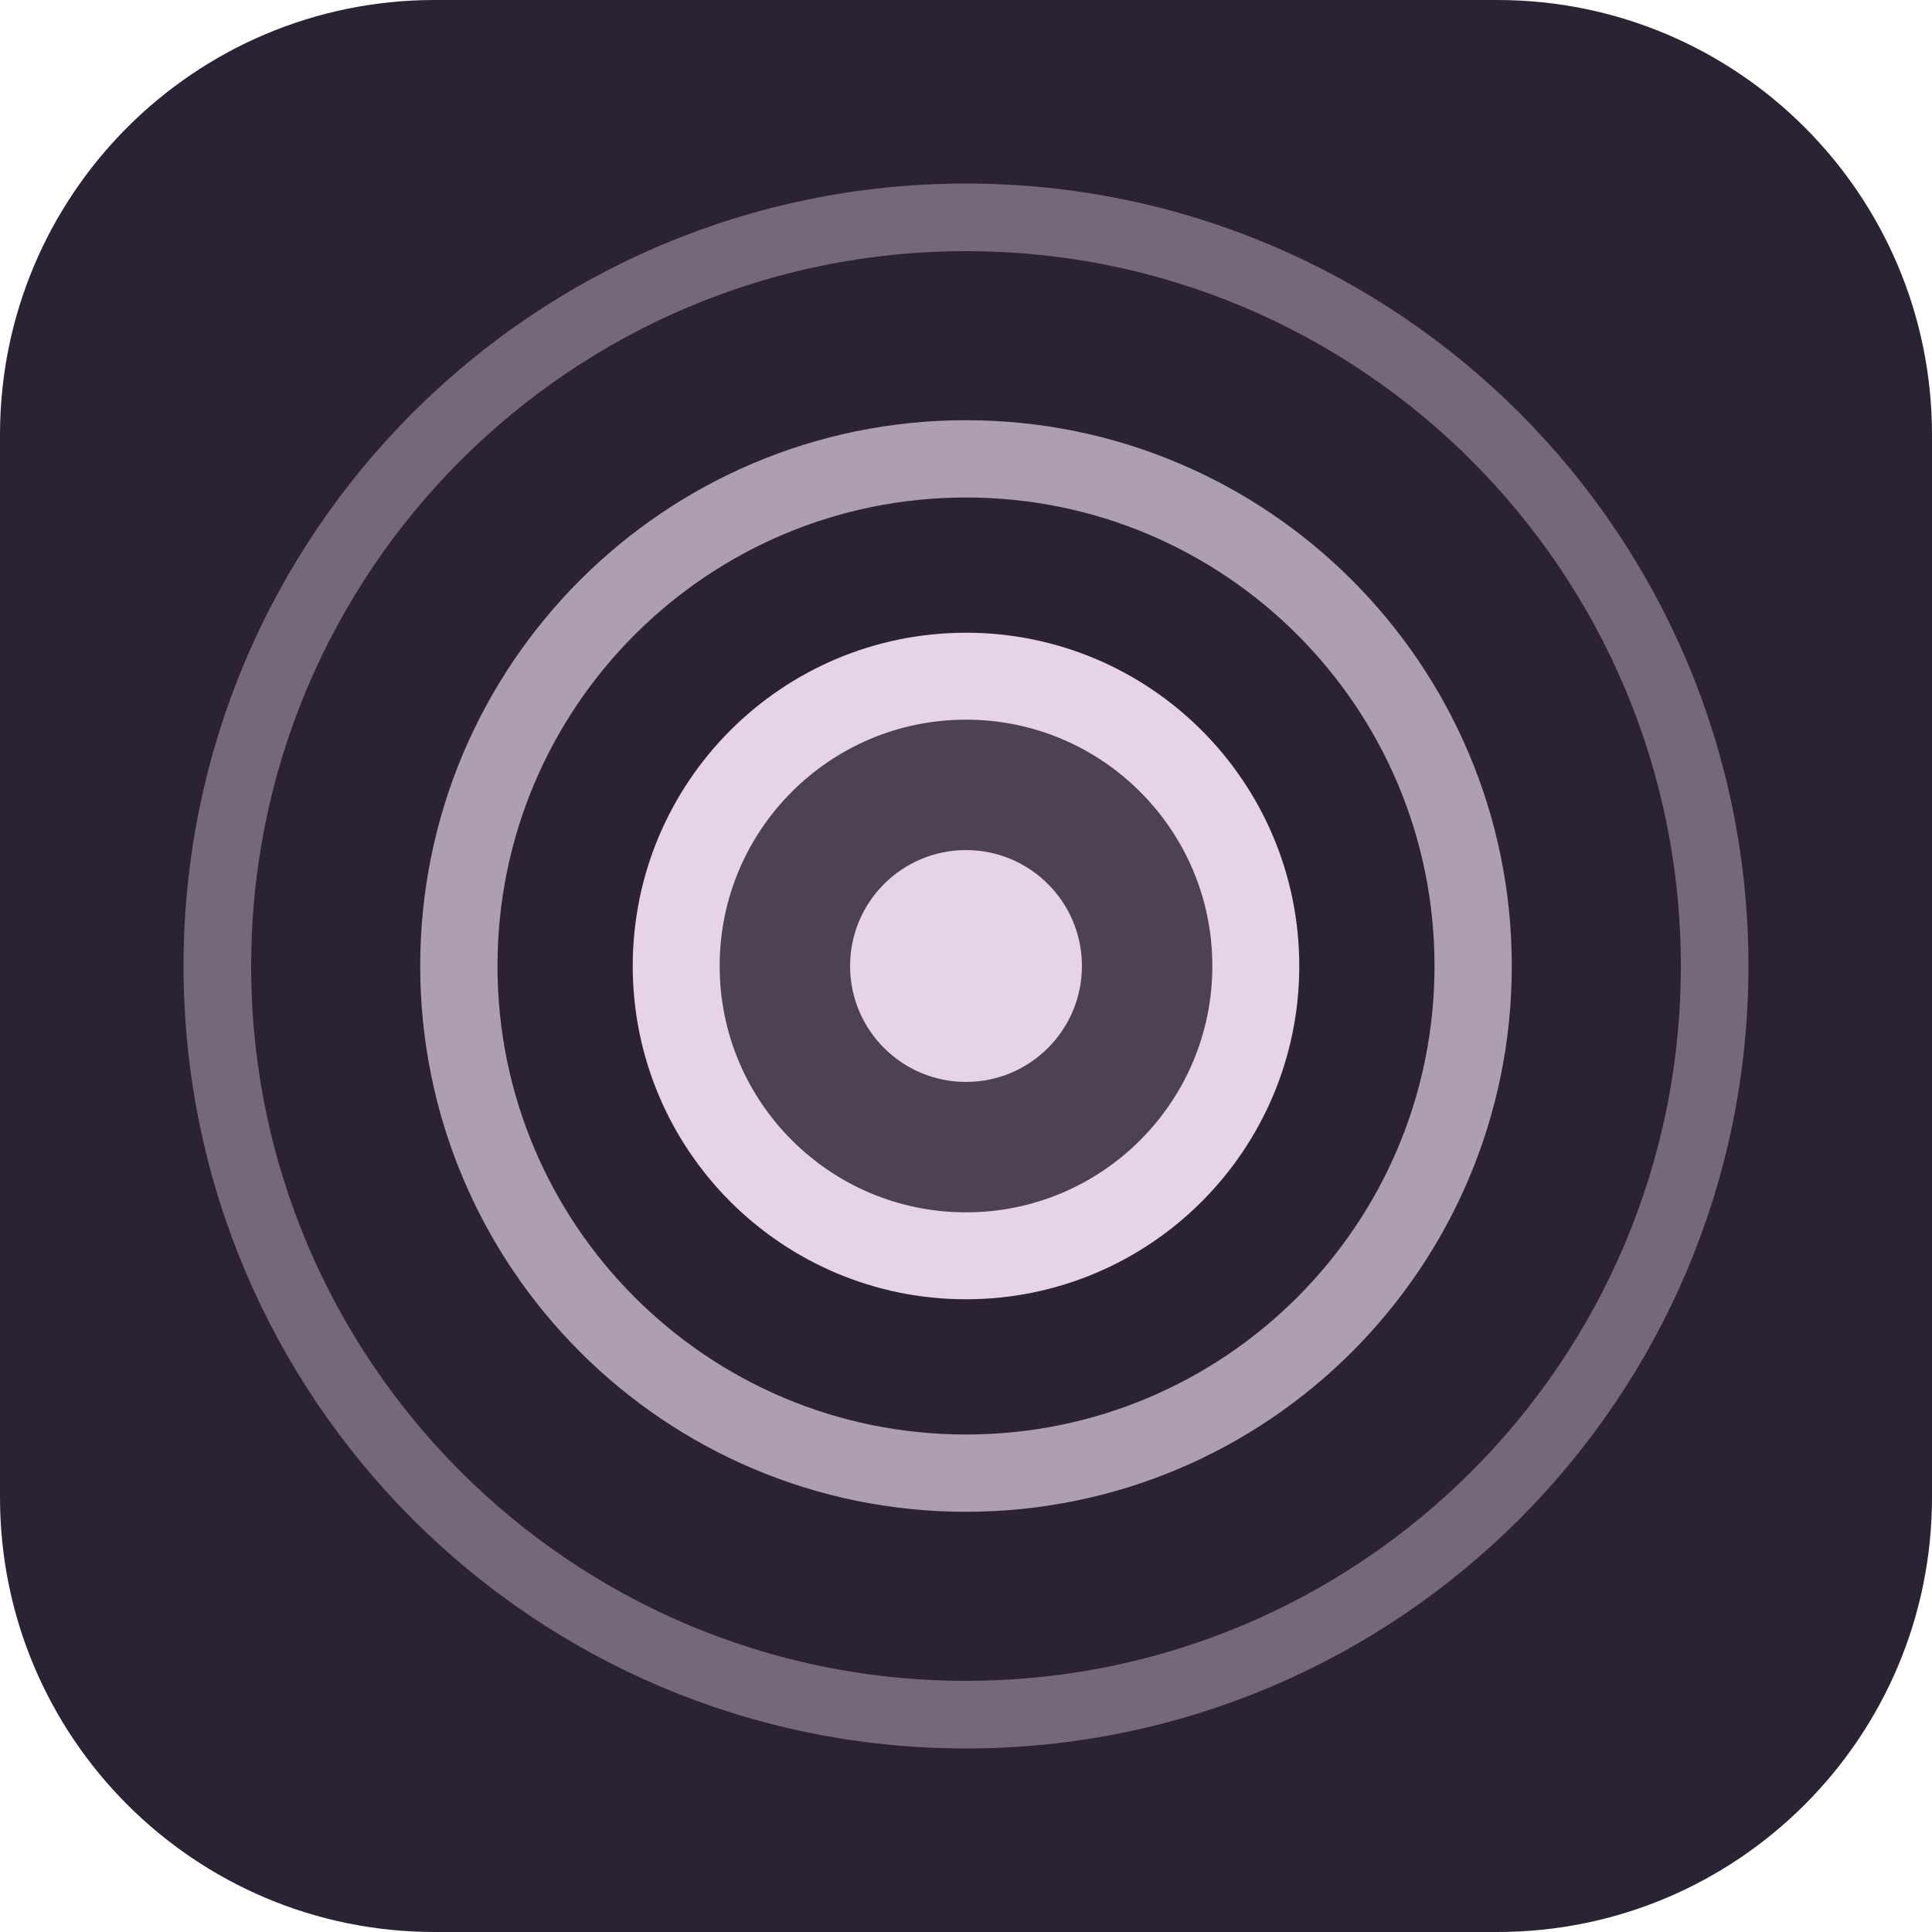
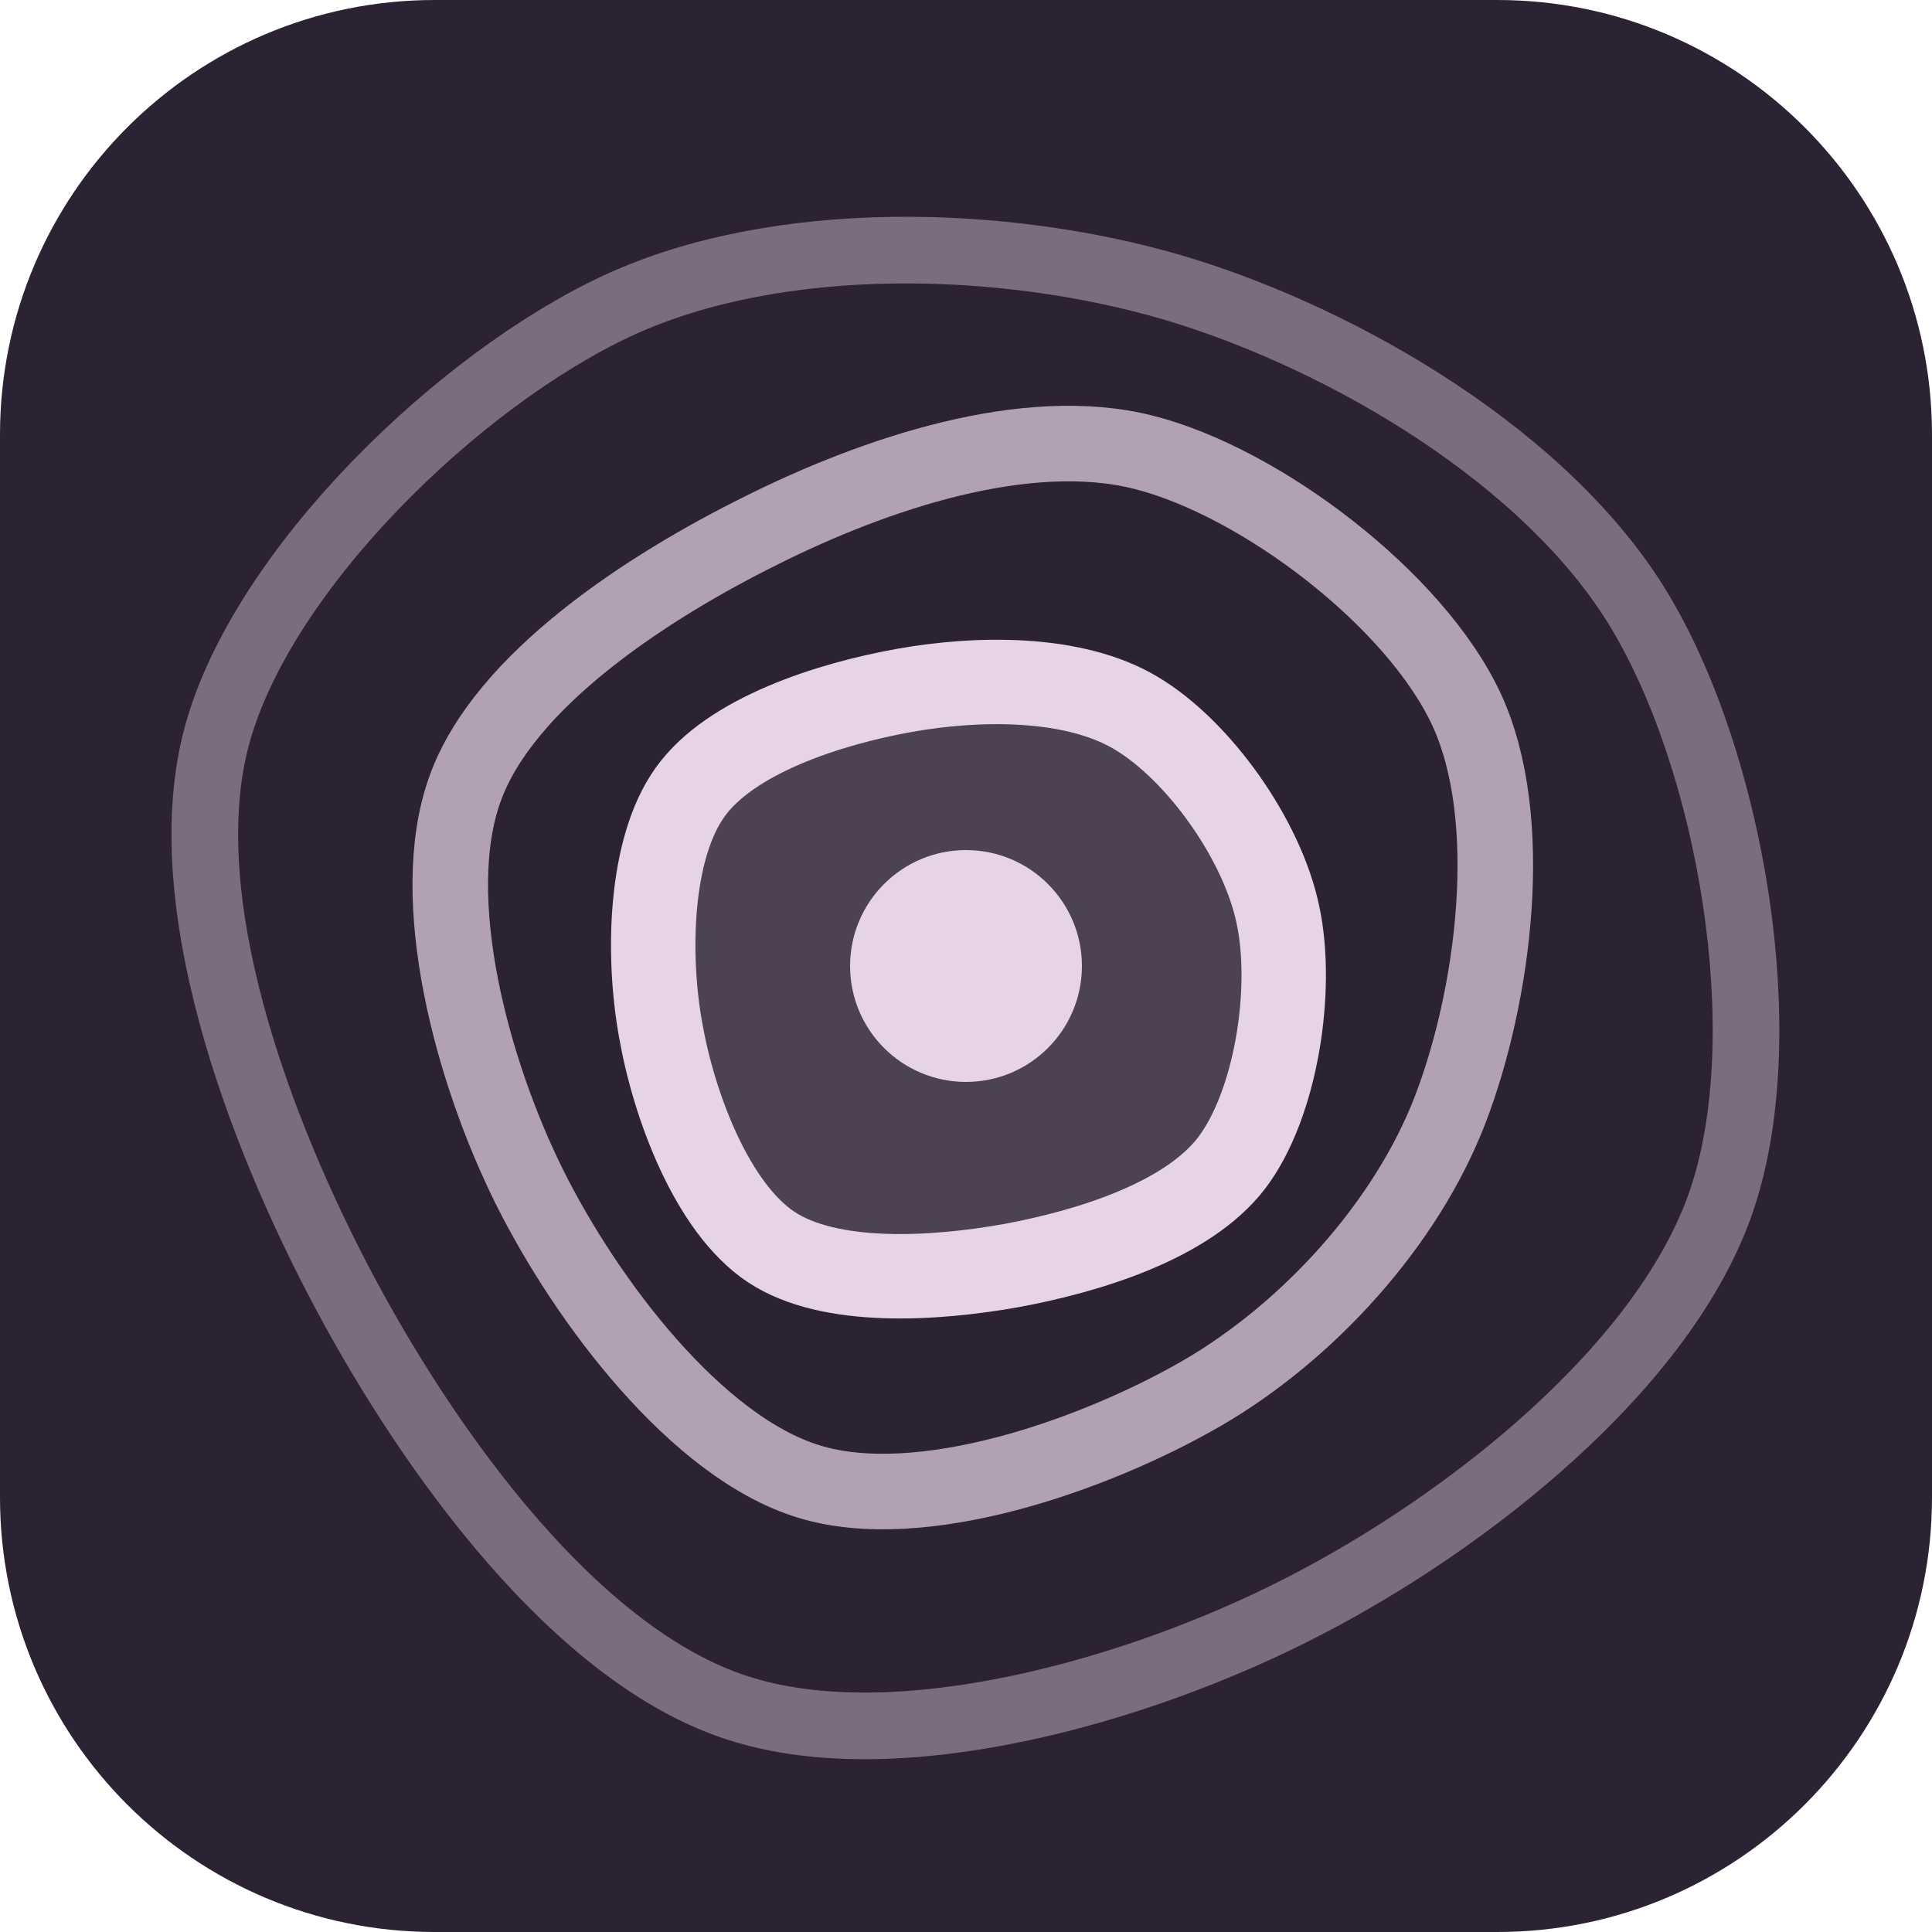
<svg xmlns="http://www.w3.org/2000/svg" viewBox="0 0 40 40">
  <rect width="40" height="40" rx="9" fill="#2b2233" />
-   <g fill="none" stroke="#e6d3e8">
-     <circle cx="20" cy="20" r="15.5" stroke-width="1.4" opacity=".4" />
-     <circle cx="20" cy="20" r="10.5" stroke-width="1.6" opacity=".7" />
-     <circle cx="20" cy="20" r="6" stroke-width="1.8" fill="#e6d3e8" fill-opacity=".18" />
+   <g transform="translate(20 20) scale(0.92) translate(-20 -20)" stroke="#e6d3e8">
+     <path d="M37.01 25.26 C35.75 29.00 31.30 32.51 27.60 34.41 C23.91 36.32 18.43 37.87 14.84 36.69 C11.24 35.52 7.98 31.02 6.03 27.37 C4.08 23.72 2.13 18.49 3.15 14.79 C4.17 11.08 8.57 6.81 12.16 5.14 C15.76 3.47 20.88 3.61 24.72 4.75 C28.55 5.90 33.11 8.59 35.16 12.01 C37.21 15.42 38.27 21.53 37.01 25.26Z" fill="none" stroke-width="1.5" opacity=".42" />
+     <path d="M25.30 29.62 C22.89 31.01 18.98 32.38 16.46 31.60 C13.94 30.83 11.46 27.55 10.17 24.96 C8.88 22.36 7.84 18.49 8.72 16.03 C9.59 13.57 12.86 11.45 15.41 10.19 C17.95 8.92 21.36 7.77 24.00 8.44 C26.64 9.11 30.11 11.75 31.26 14.22 C32.41 16.69 31.88 20.68 30.89 23.25 C29.90 25.81 27.70 28.23 25.30 29.62Z" fill="none" stroke-width="1.7" opacity=".72" />
+     <path d="M25.98 24.43 C24.98 25.74 22.75 26.42 21.03 26.74 C19.30 27.05 16.93 27.20 15.61 26.32 C14.29 25.44 13.43 23.16 13.13 21.45 C12.82 19.75 12.88 17.36 13.79 16.09 C14.70 14.81 16.93 14.10 18.60 13.80 C20.27 13.50 22.43 13.47 23.83 14.31 C25.24 15.15 26.67 17.16 27.02 18.85 C27.38 20.53 26.98 23.11 25.98 24.43Z" fill="#e6d3e8" fill-opacity=".18" stroke-width="1.9" />
  </g>
  <circle cx="20" cy="20" r="2.4" fill="#e6d3e8" />
</svg>
